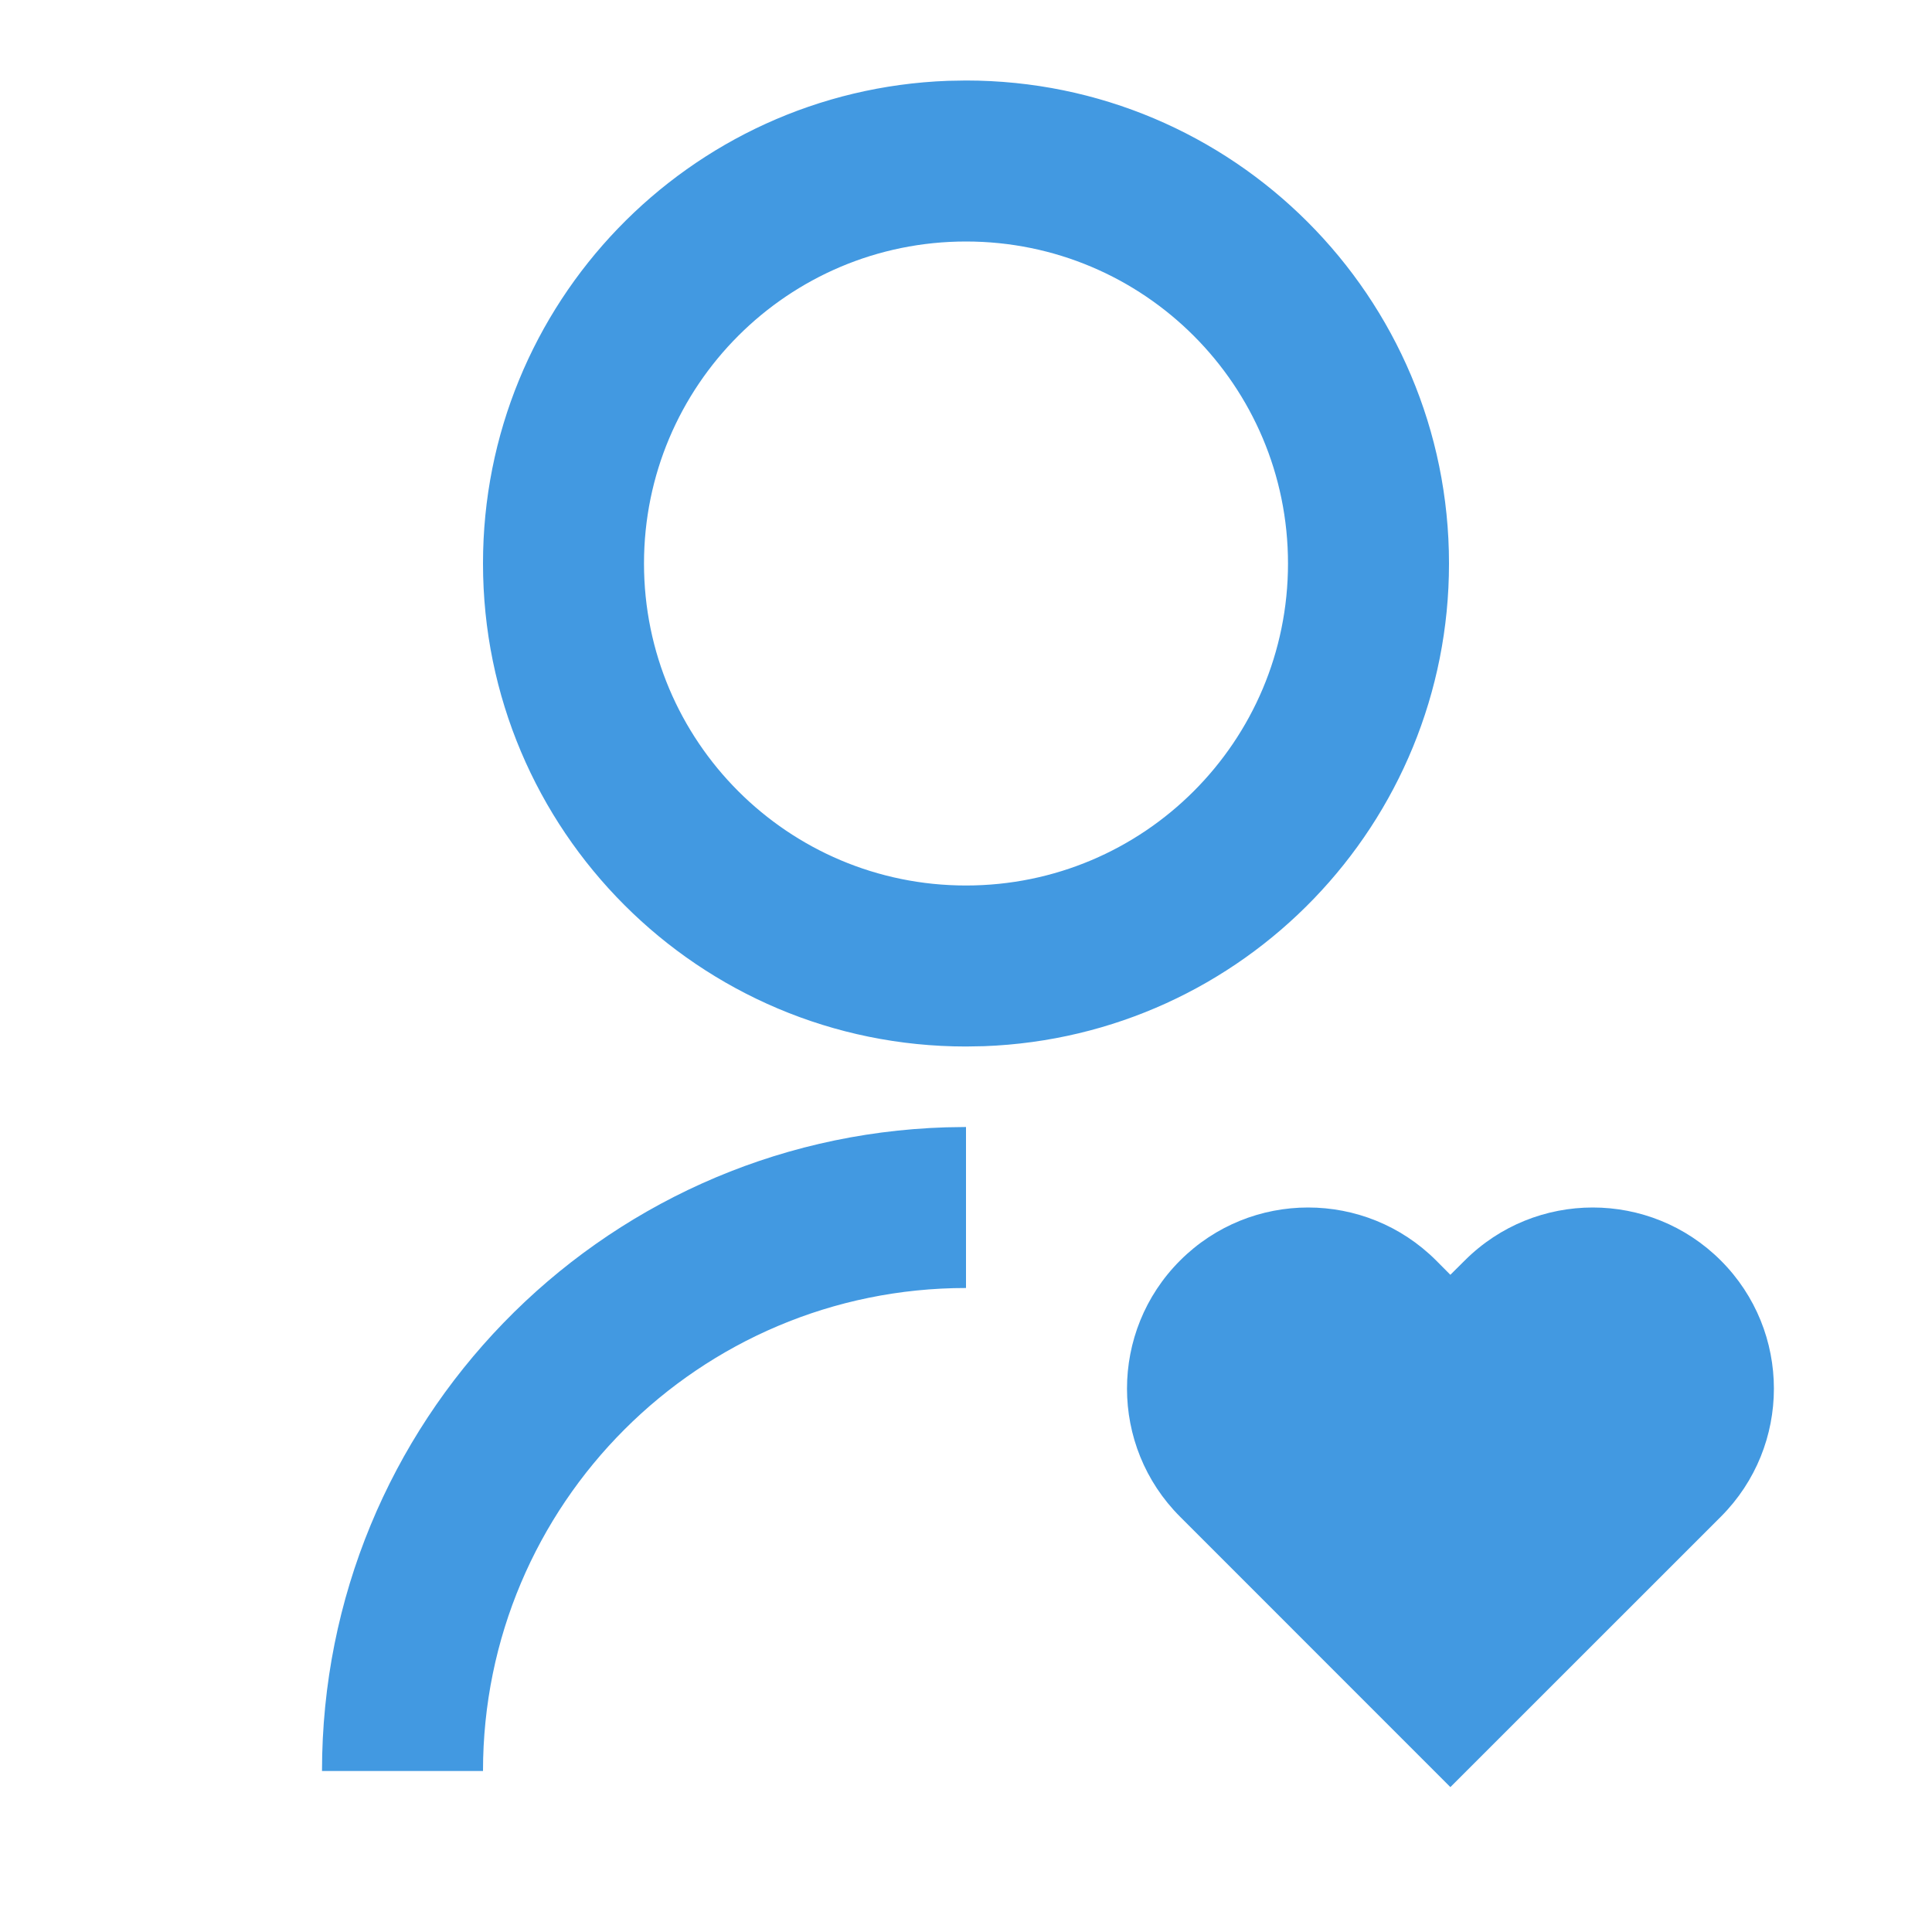
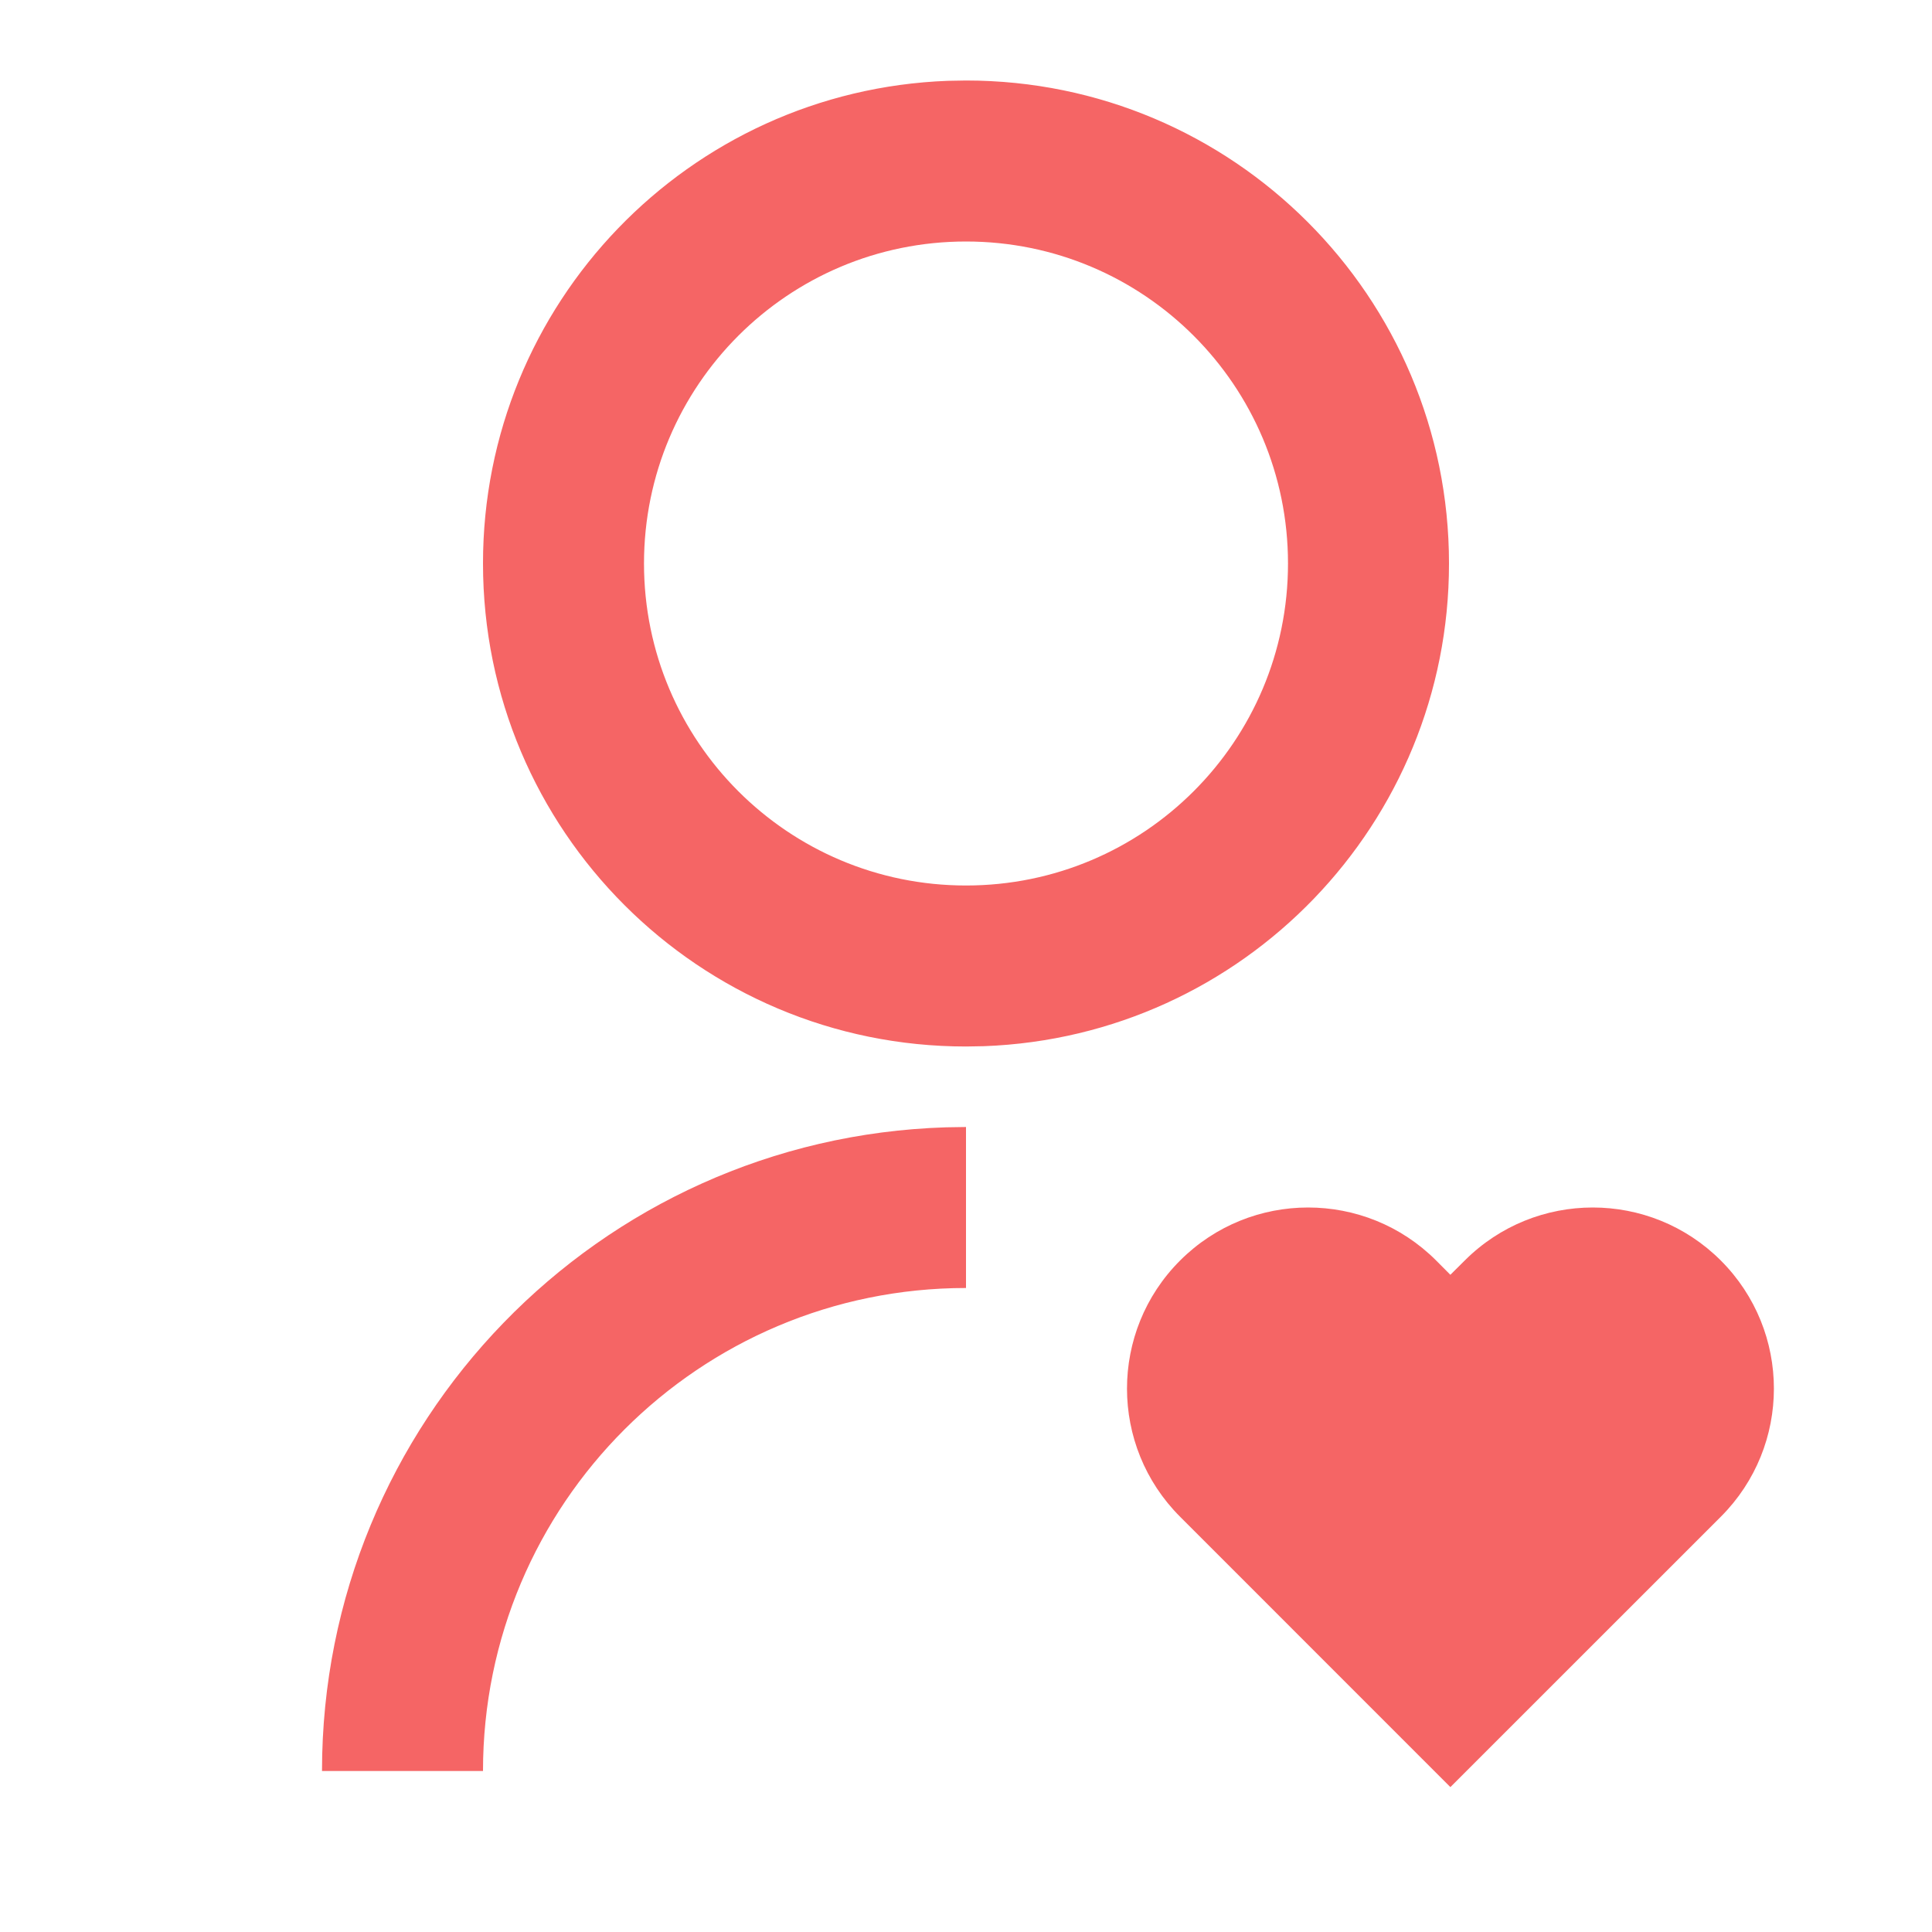
<svg xmlns="http://www.w3.org/2000/svg" viewBox="0 0 24 24" width="24" height="24">
  <path fill="none" d="M0 0h24v24H0z" />
-   <path d="M17.841 15.659l.176.177.178-.177a2.25 2.25 0 0 1 3.182 3.182l-3.36 3.359-3.358-3.359a2.25 2.25 0 0 1 3.182-3.182zM12 14v2a6 6 0 0 0-6 6H4a8 8 0 0 1 7.75-7.996L12 14zm0-13c3.315 0 6 2.685 6 6a5.998 5.998 0 0 1-5.775 5.996L12 13c-3.315 0-6-2.685-6-6a5.998 5.998 0 0 1 5.775-5.996L12 1zm0 2C9.79 3 8 4.79 8 7s1.79 4 4 4 4-1.79 4-4-1.79-4-4-4z" fill="#4299e1" />
+   <path d="M17.841 15.659l.176.177.178-.177a2.25 2.25 0 0 1 3.182 3.182l-3.36 3.359-3.358-3.359a2.25 2.25 0 0 1 3.182-3.182zM12 14v2a6 6 0 0 0-6 6H4a8 8 0 0 1 7.75-7.996L12 14zm0-13c3.315 0 6 2.685 6 6a5.998 5.998 0 0 1-5.775 5.996L12 13c-3.315 0-6-2.685-6-6a5.998 5.998 0 0 1 5.775-5.996L12 1zm0 2C9.79 3 8 4.79 8 7s1.79 4 4 4 4-1.79 4-4-1.79-4-4-4z" fill="#f56565" />
</svg>
